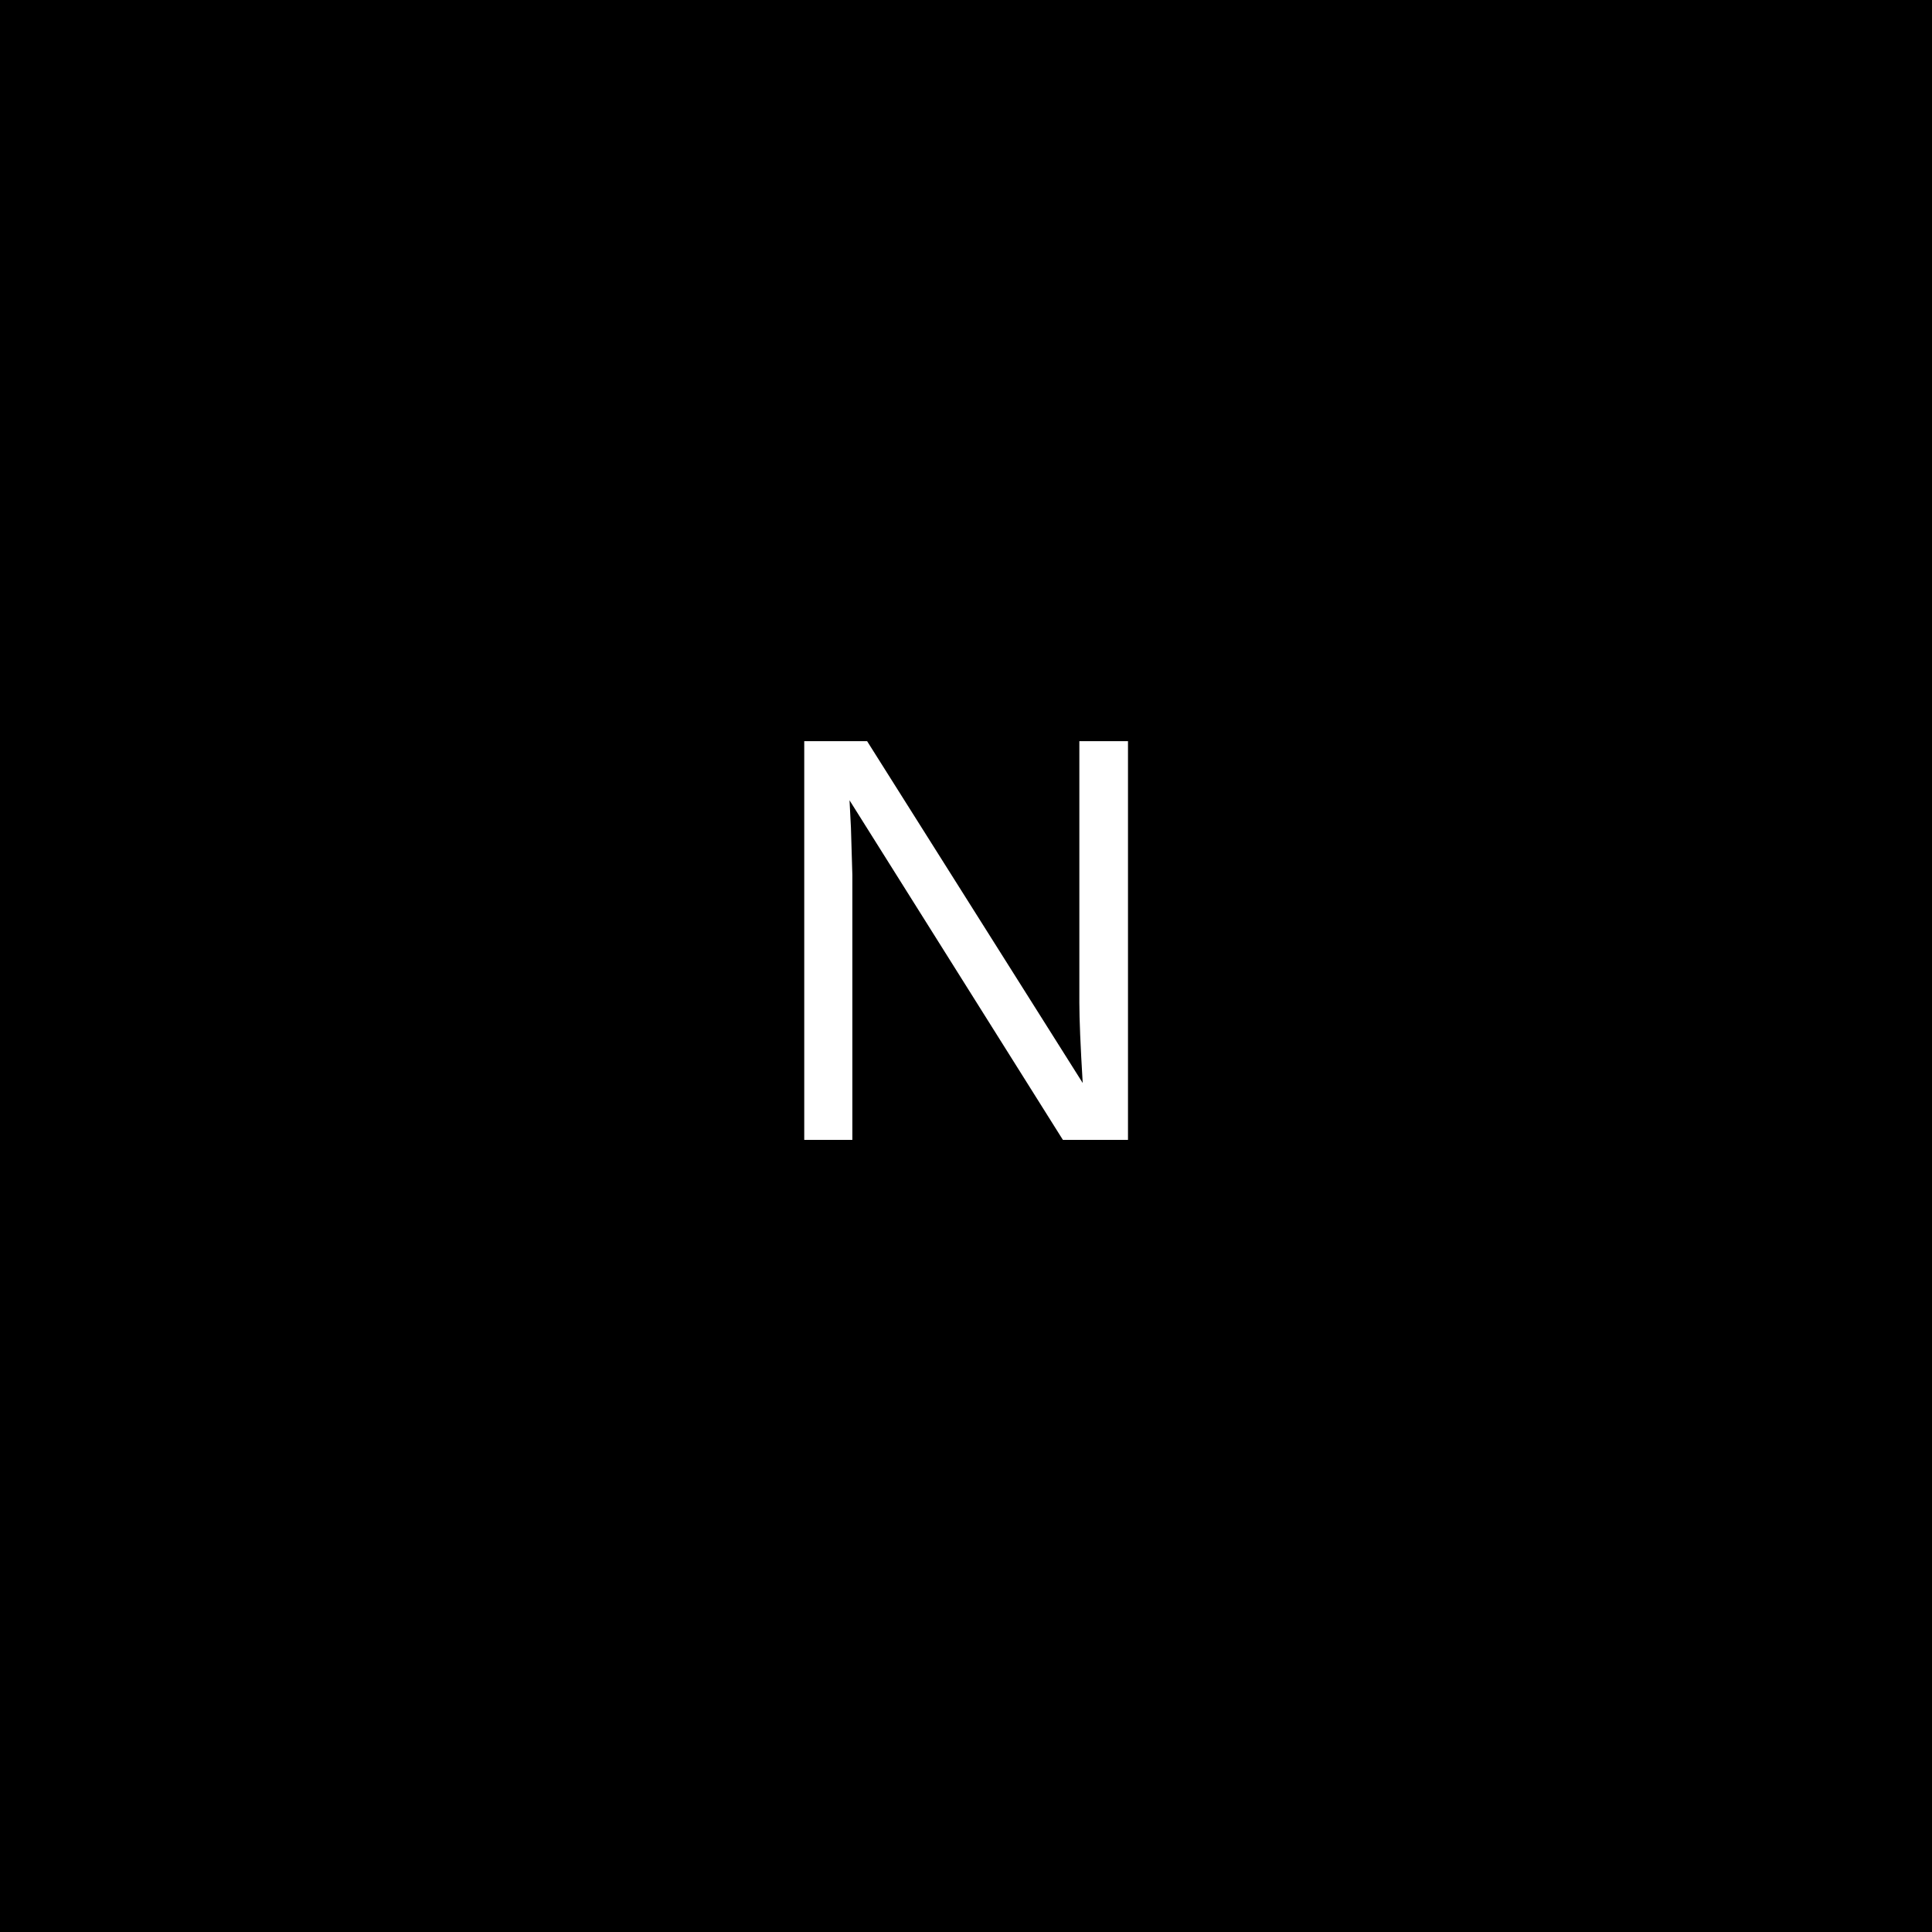
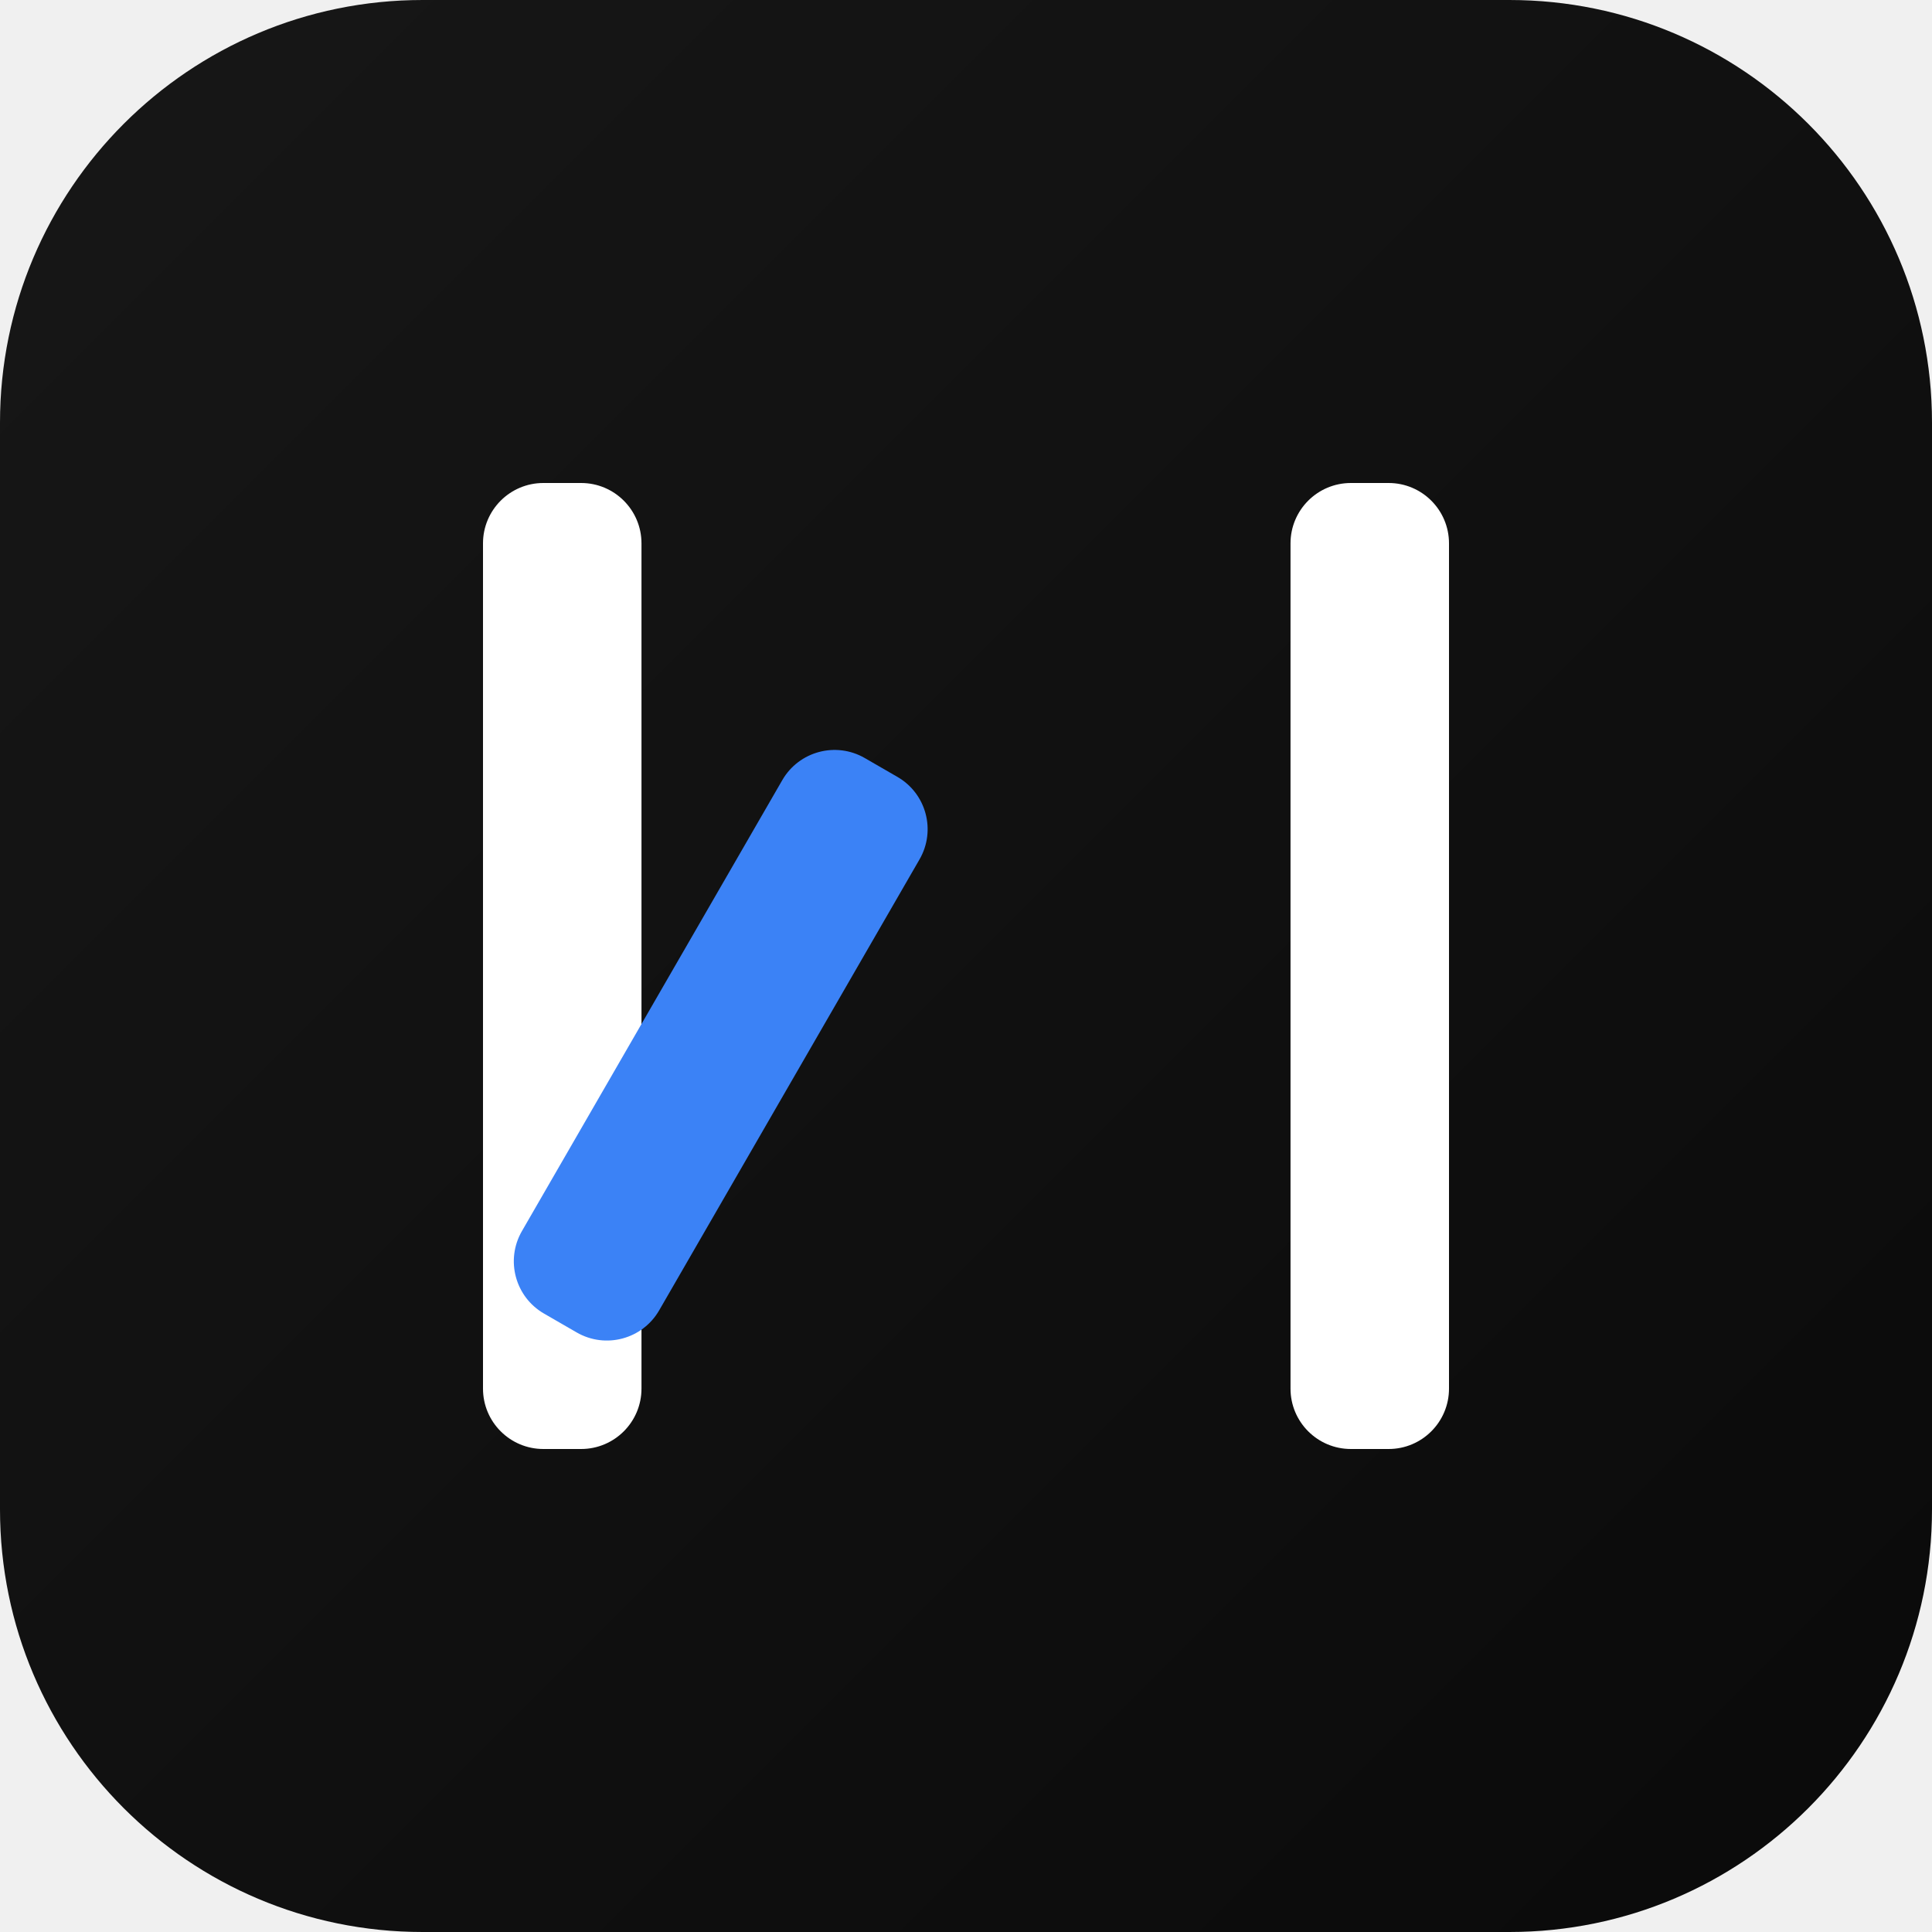
- <svg xmlns="http://www.w3.org/2000/svg" width="512" height="512">
-   <rect width="512" height="512" fill="#000000" />
-   <text x="50%" y="50%" text-anchor="middle" dy=".3em" fill="#ffffff" font-family="Arial, sans-serif" font-size="153.6">N</text>
+ <svg xmlns="http://www.w3.org/2000/svg" width="512" height="512" viewBox="0 0 512 512">
+   <defs>
+     <linearGradient id="grad512" x1="0%" y1="0%" x2="100%" y2="100%">
+       <stop offset="0%" style="stop-color:#171717;stop-opacity:1" />
+       <stop offset="100%" style="stop-color:#0a0a0a;stop-opacity:1" />
+     </linearGradient>
+   </defs>
+   <rect width="512" height="512" rx="112" fill="url(#grad512)" />
+   <g transform="translate(128, 128)">
+     <rect x="0" y="0" width="42" height="256" fill="#ffffff" rx="16" />
+     <rect x="42" y="64" width="42" height="170" fill="#3b82f6" rx="16" transform="rotate(30 63 149)" />
+     <rect x="214" y="0" width="42" height="256" fill="#ffffff" rx="16" />
+   </g>
</svg>
